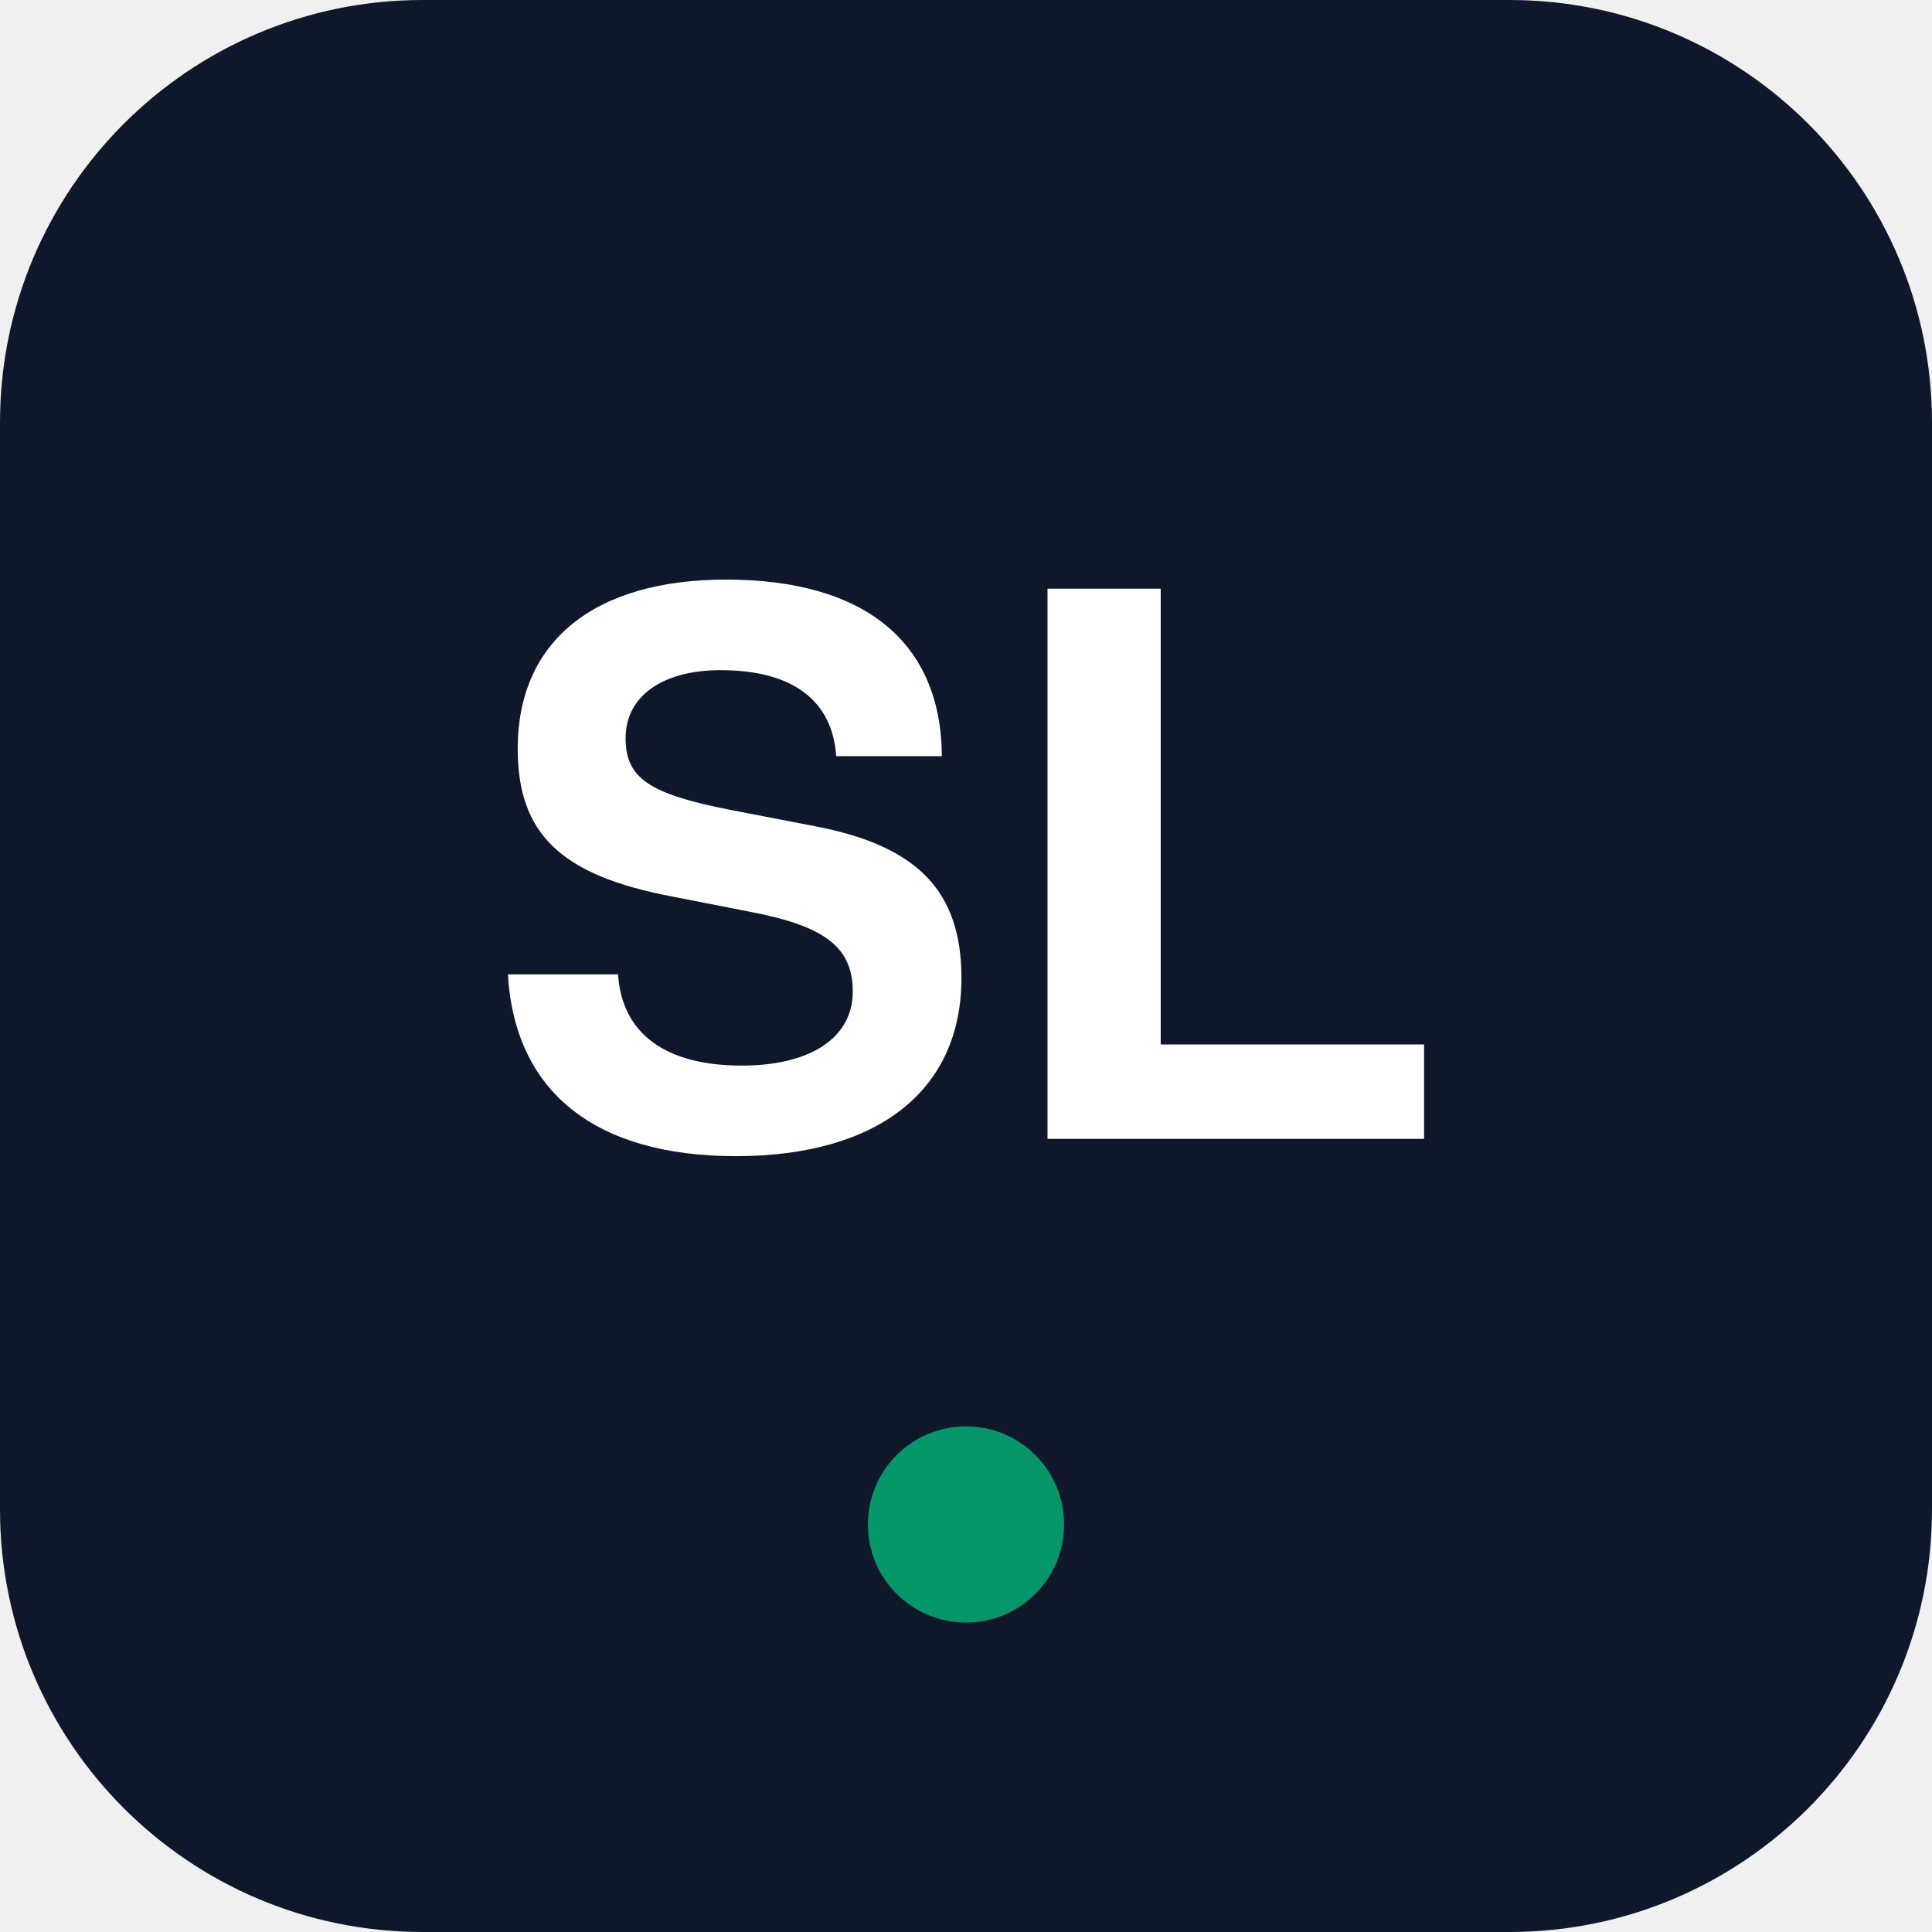
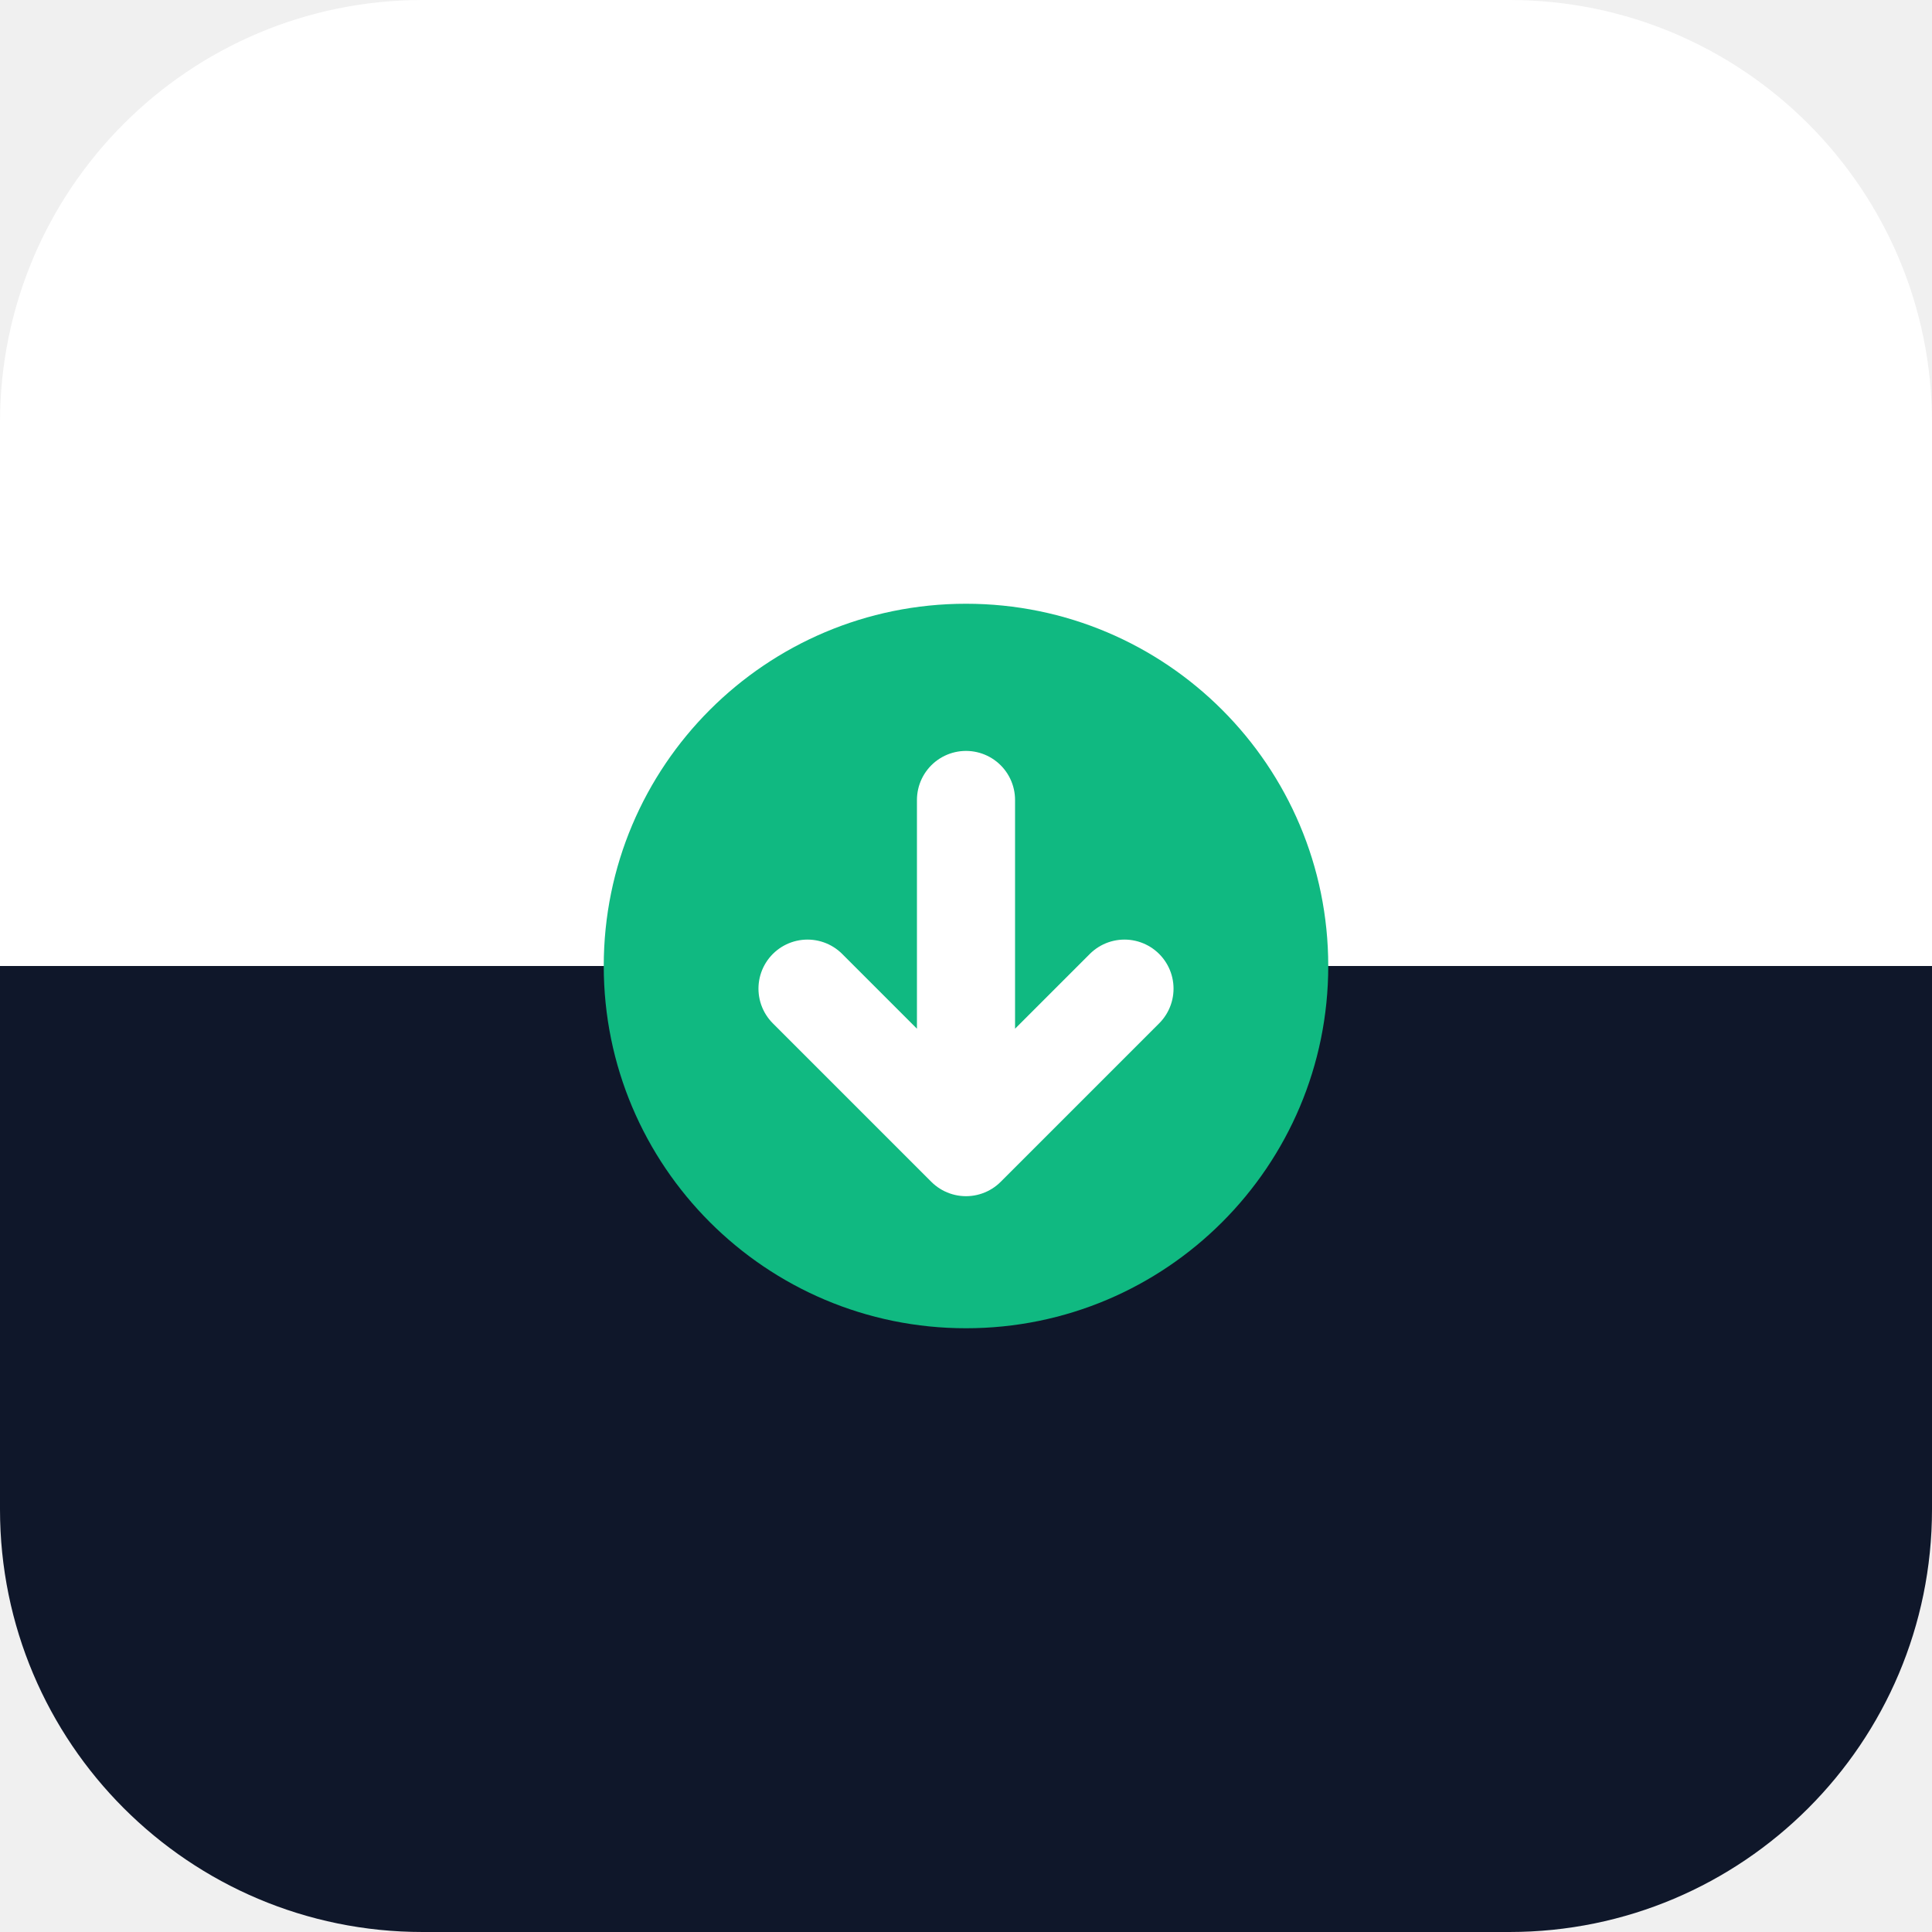
<svg xmlns="http://www.w3.org/2000/svg" width="512" height="512" viewBox="0 0 512 512">
-   <rect width="512" height="512" rx="112" fill="#0f172a" />
-   <text x="256" y="256" fill="#ffffff" font-family="Helvetica, Arial, sans-serif" font-size="200" font-weight="bold" text-anchor="middle" dominant-baseline="central">SL</text>
-   <circle cx="256" cy="404" r="26" fill="#059669" />
+   <defs>
+     <clipPath id="round">
+       <rect width="512" height="512" rx="112" />
+     </clipPath>
+   </defs>
+   <g clip-path="url(#round)">
+     <rect width="512" height="256" fill="#ffffff" />
+     <rect y="256" width="512" height="256" fill="#0f172a" />
+     <circle cx="256" cy="256" r="96" fill="#10b981" />
+     <path d="M256 212 V300 M214 262 L256 304 L298 262" fill="none" stroke="#ffffff" stroke-width="26" stroke-linecap="round" stroke-linejoin="round" />
+   </g>
</svg>
